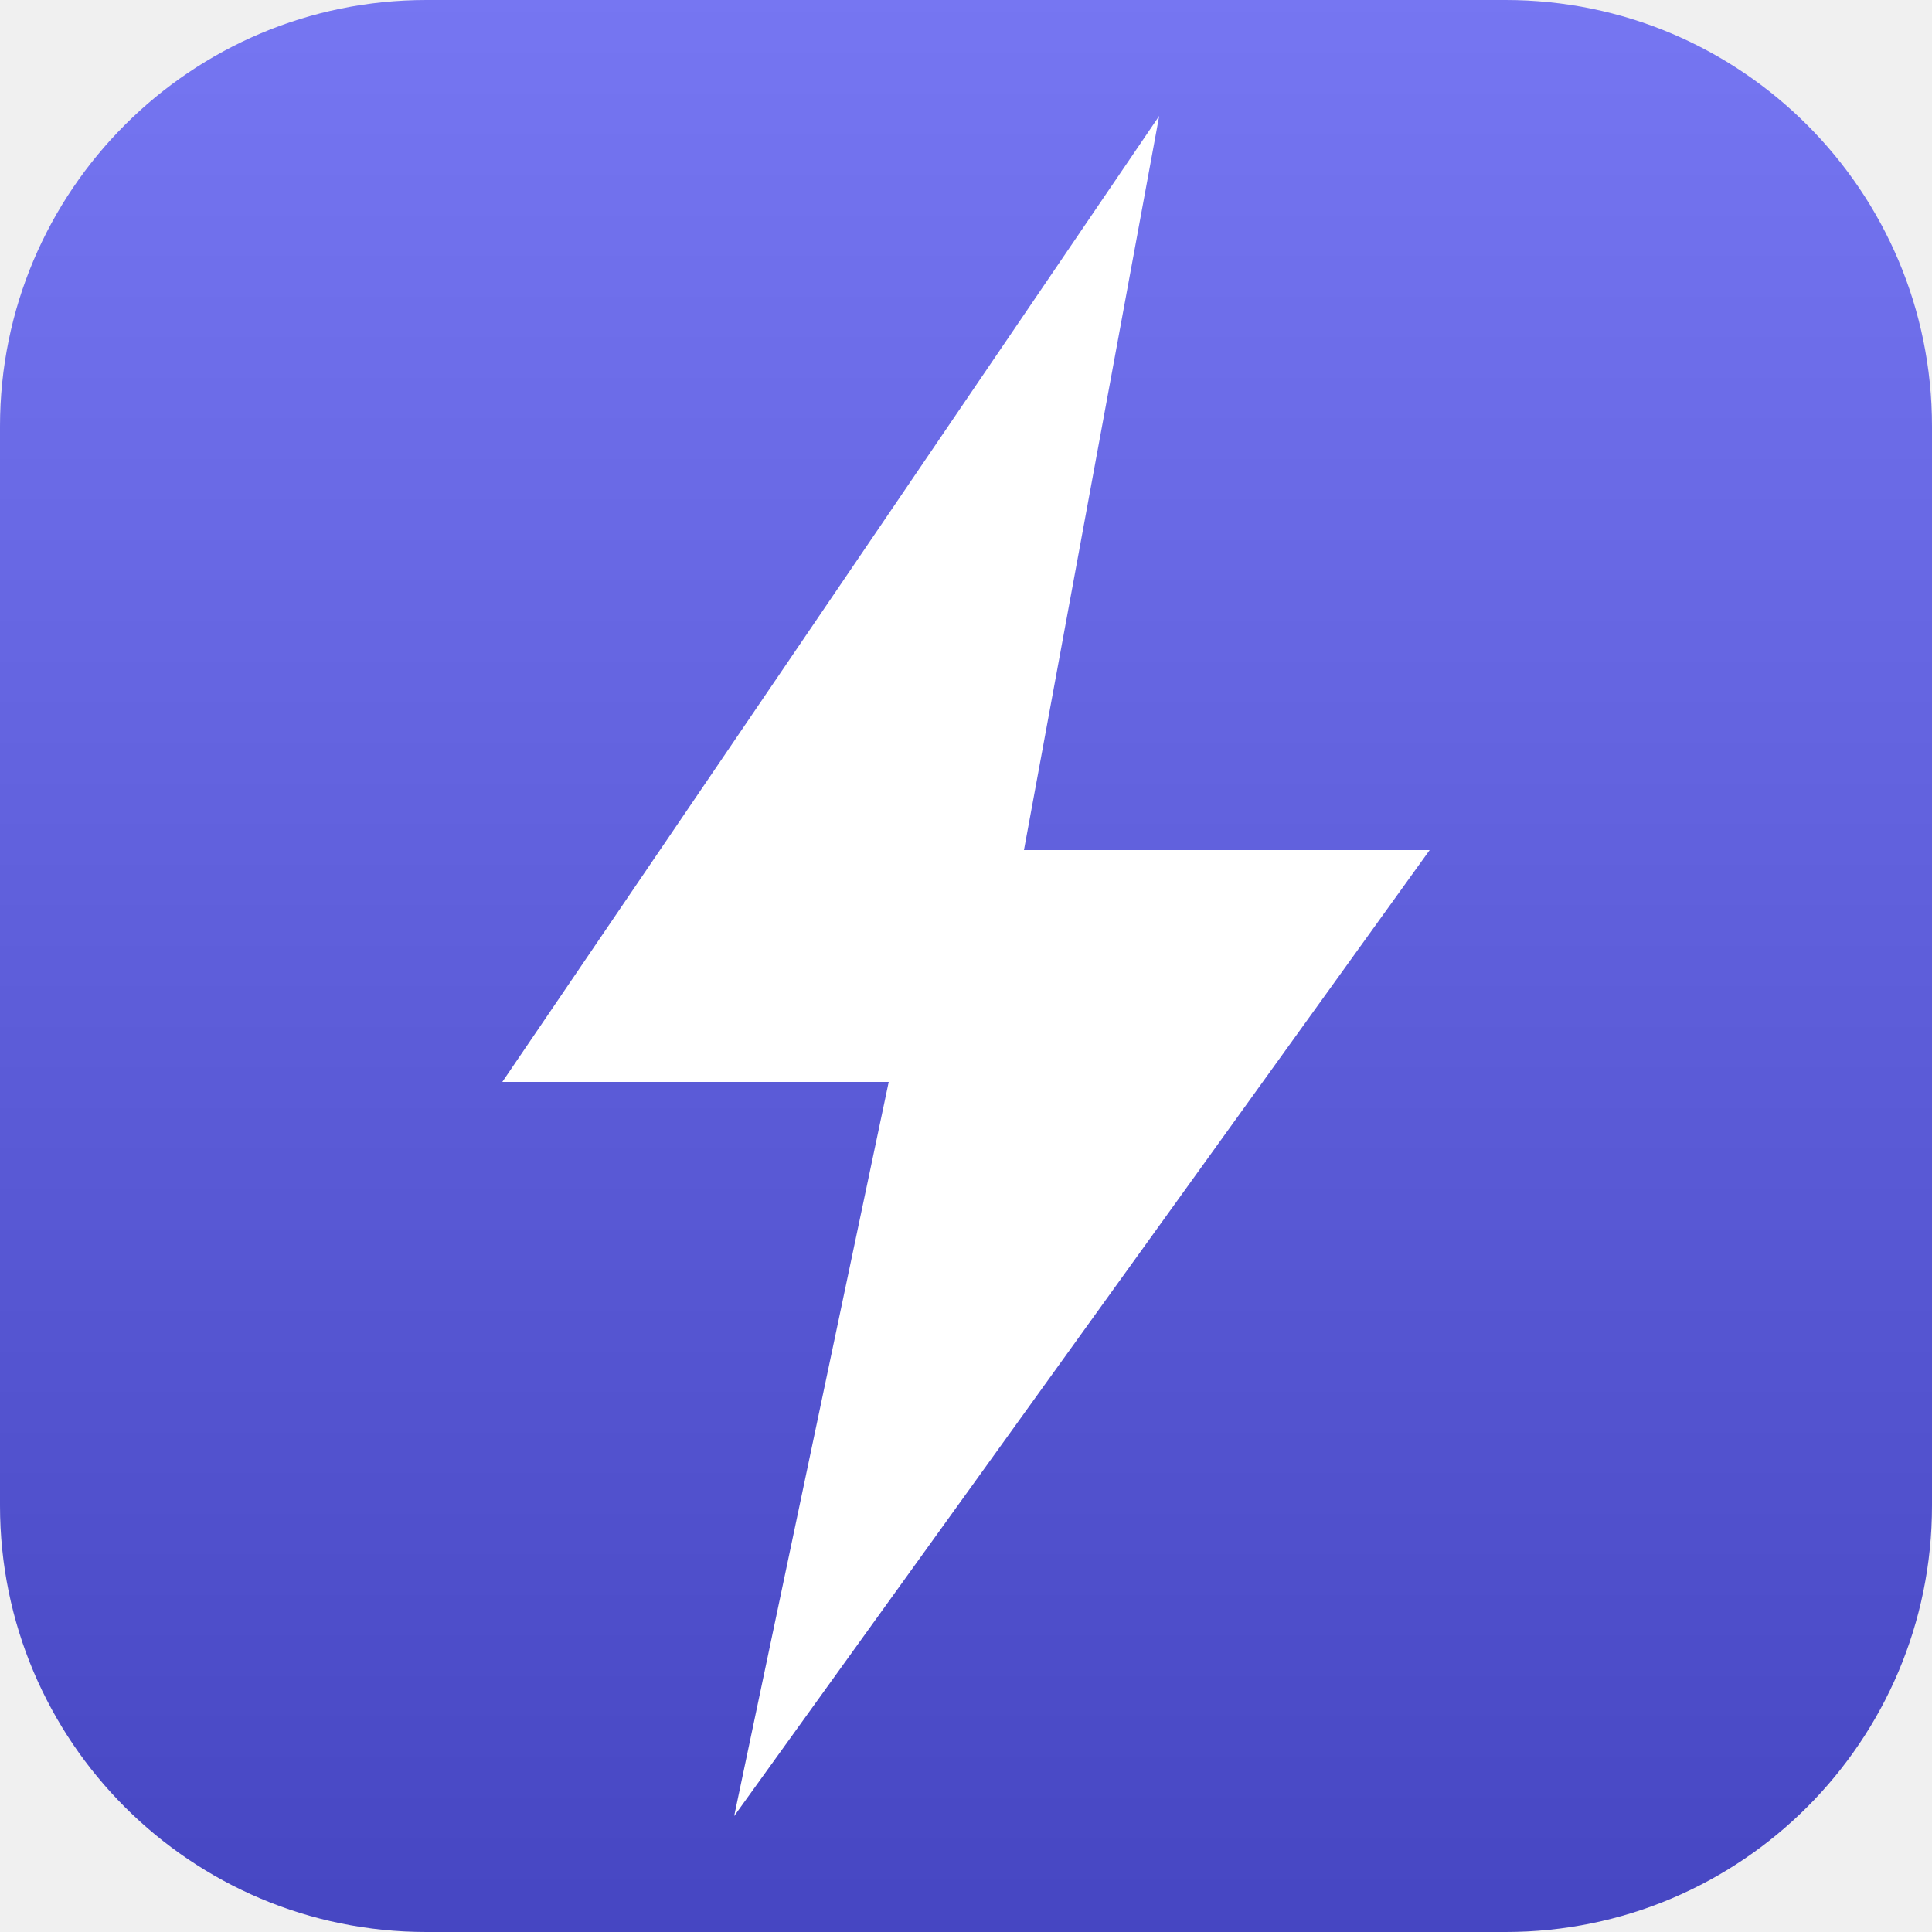
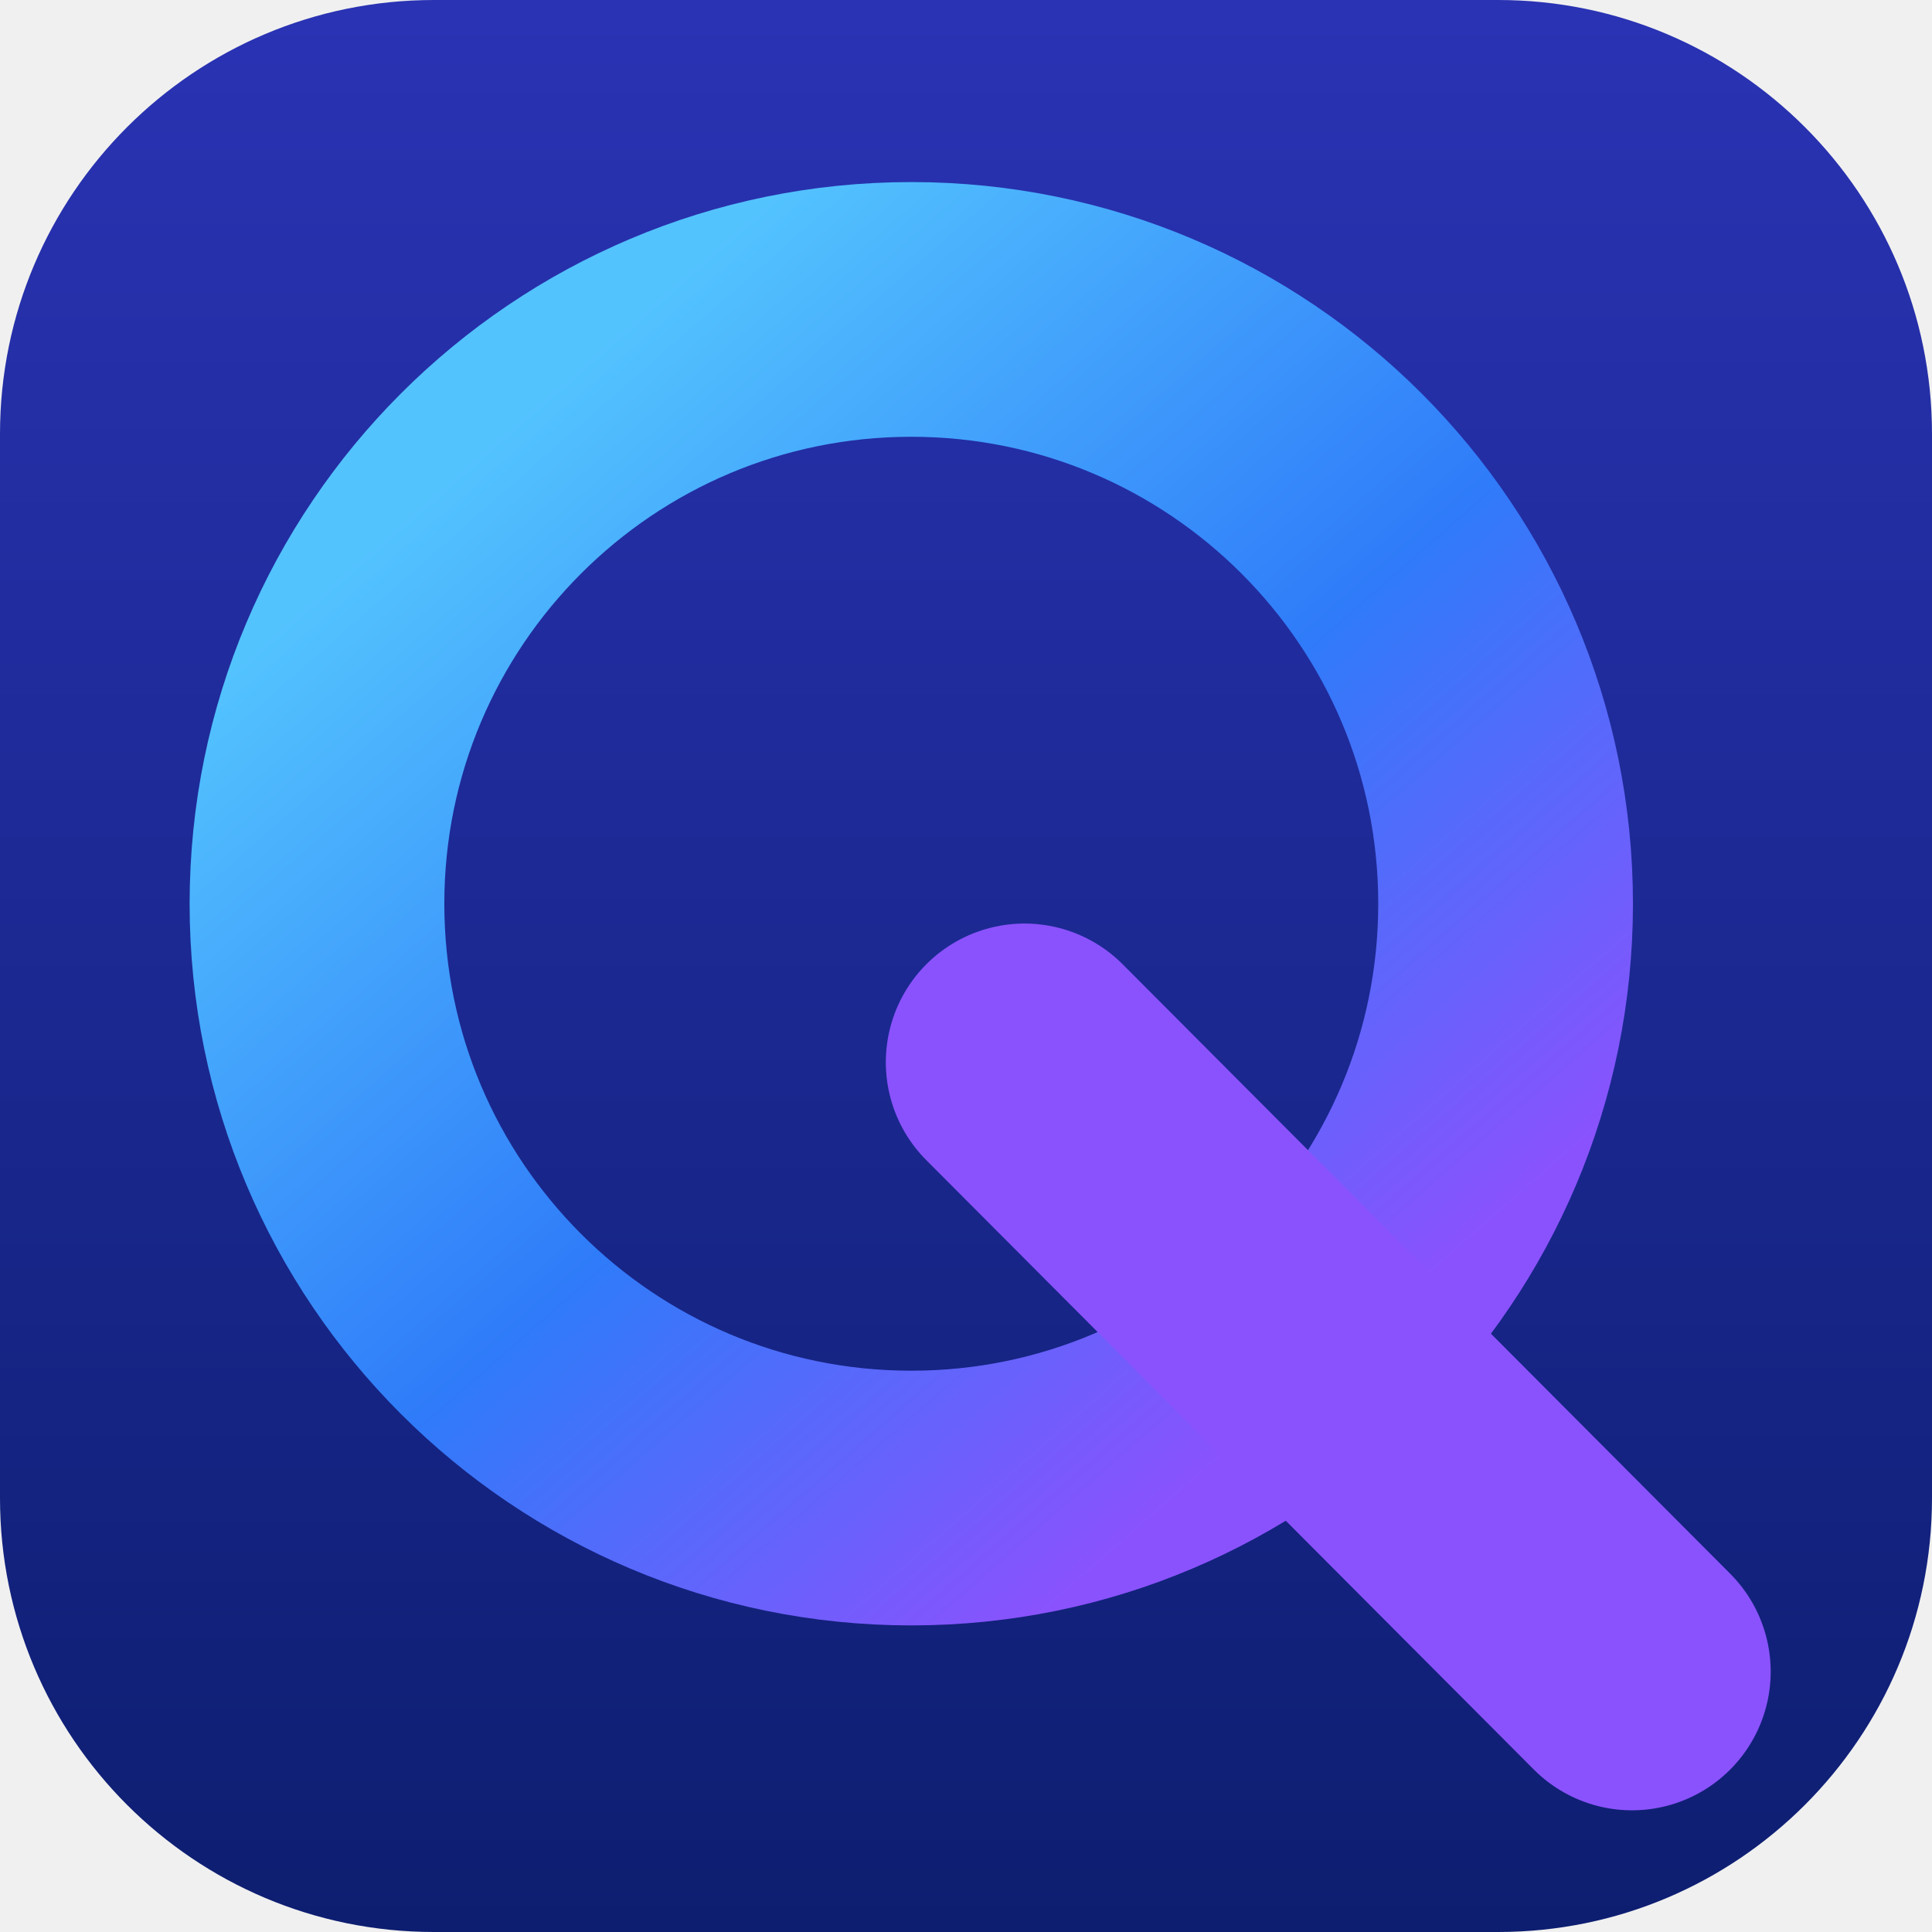
<svg xmlns="http://www.w3.org/2000/svg" viewBox="0 0 1024 1024">
  <defs>
-     <linearGradient id="bg" x1="0" y1="0" x2="0" y2="1">
-       <stop offset="0" stop-color="#7676f2" />
-       <stop offset="1" stop-color="#4646c2" />
+     <linearGradient id="tile" x1="0" y1="0" x2="0" y2="1">
+       <stop offset="0" stop-color="#2a33b4" />
+       <stop offset="1" stop-color="#0d1e70" />
+     </linearGradient>
+     <linearGradient id="ring" x1="0.15" y1="0.1" x2="0.85" y2="0.9">
+       <stop offset="0" stop-color="#53c3fe" />
+       <stop offset="0.55" stop-color="#2f7bf9" />
+       <stop offset="1" stop-color="#8a52fd" />
    </linearGradient>
  </defs>
-   <rect x="0" y="0" width="1024" height="1024" rx="226" fill="url(#bg)" />
-   <path fill="#ffffff" d="M614.4 61.44 L266.24 573.44 L471.04 573.44 L389.12 962.56 L757.76 450.56 L542.72 450.56 Z" />
+   <rect width="1024" height="1024" rx="230" fill="url(#tile)" />
+   <circle cx="483" cy="479" r="315" fill="none" stroke="url(#ring)" stroke-width="135" />
+   <path d="M543 563 L865 886" fill="none" stroke="#8a52fd" stroke-width="147" stroke-linecap="round" />
</svg>
